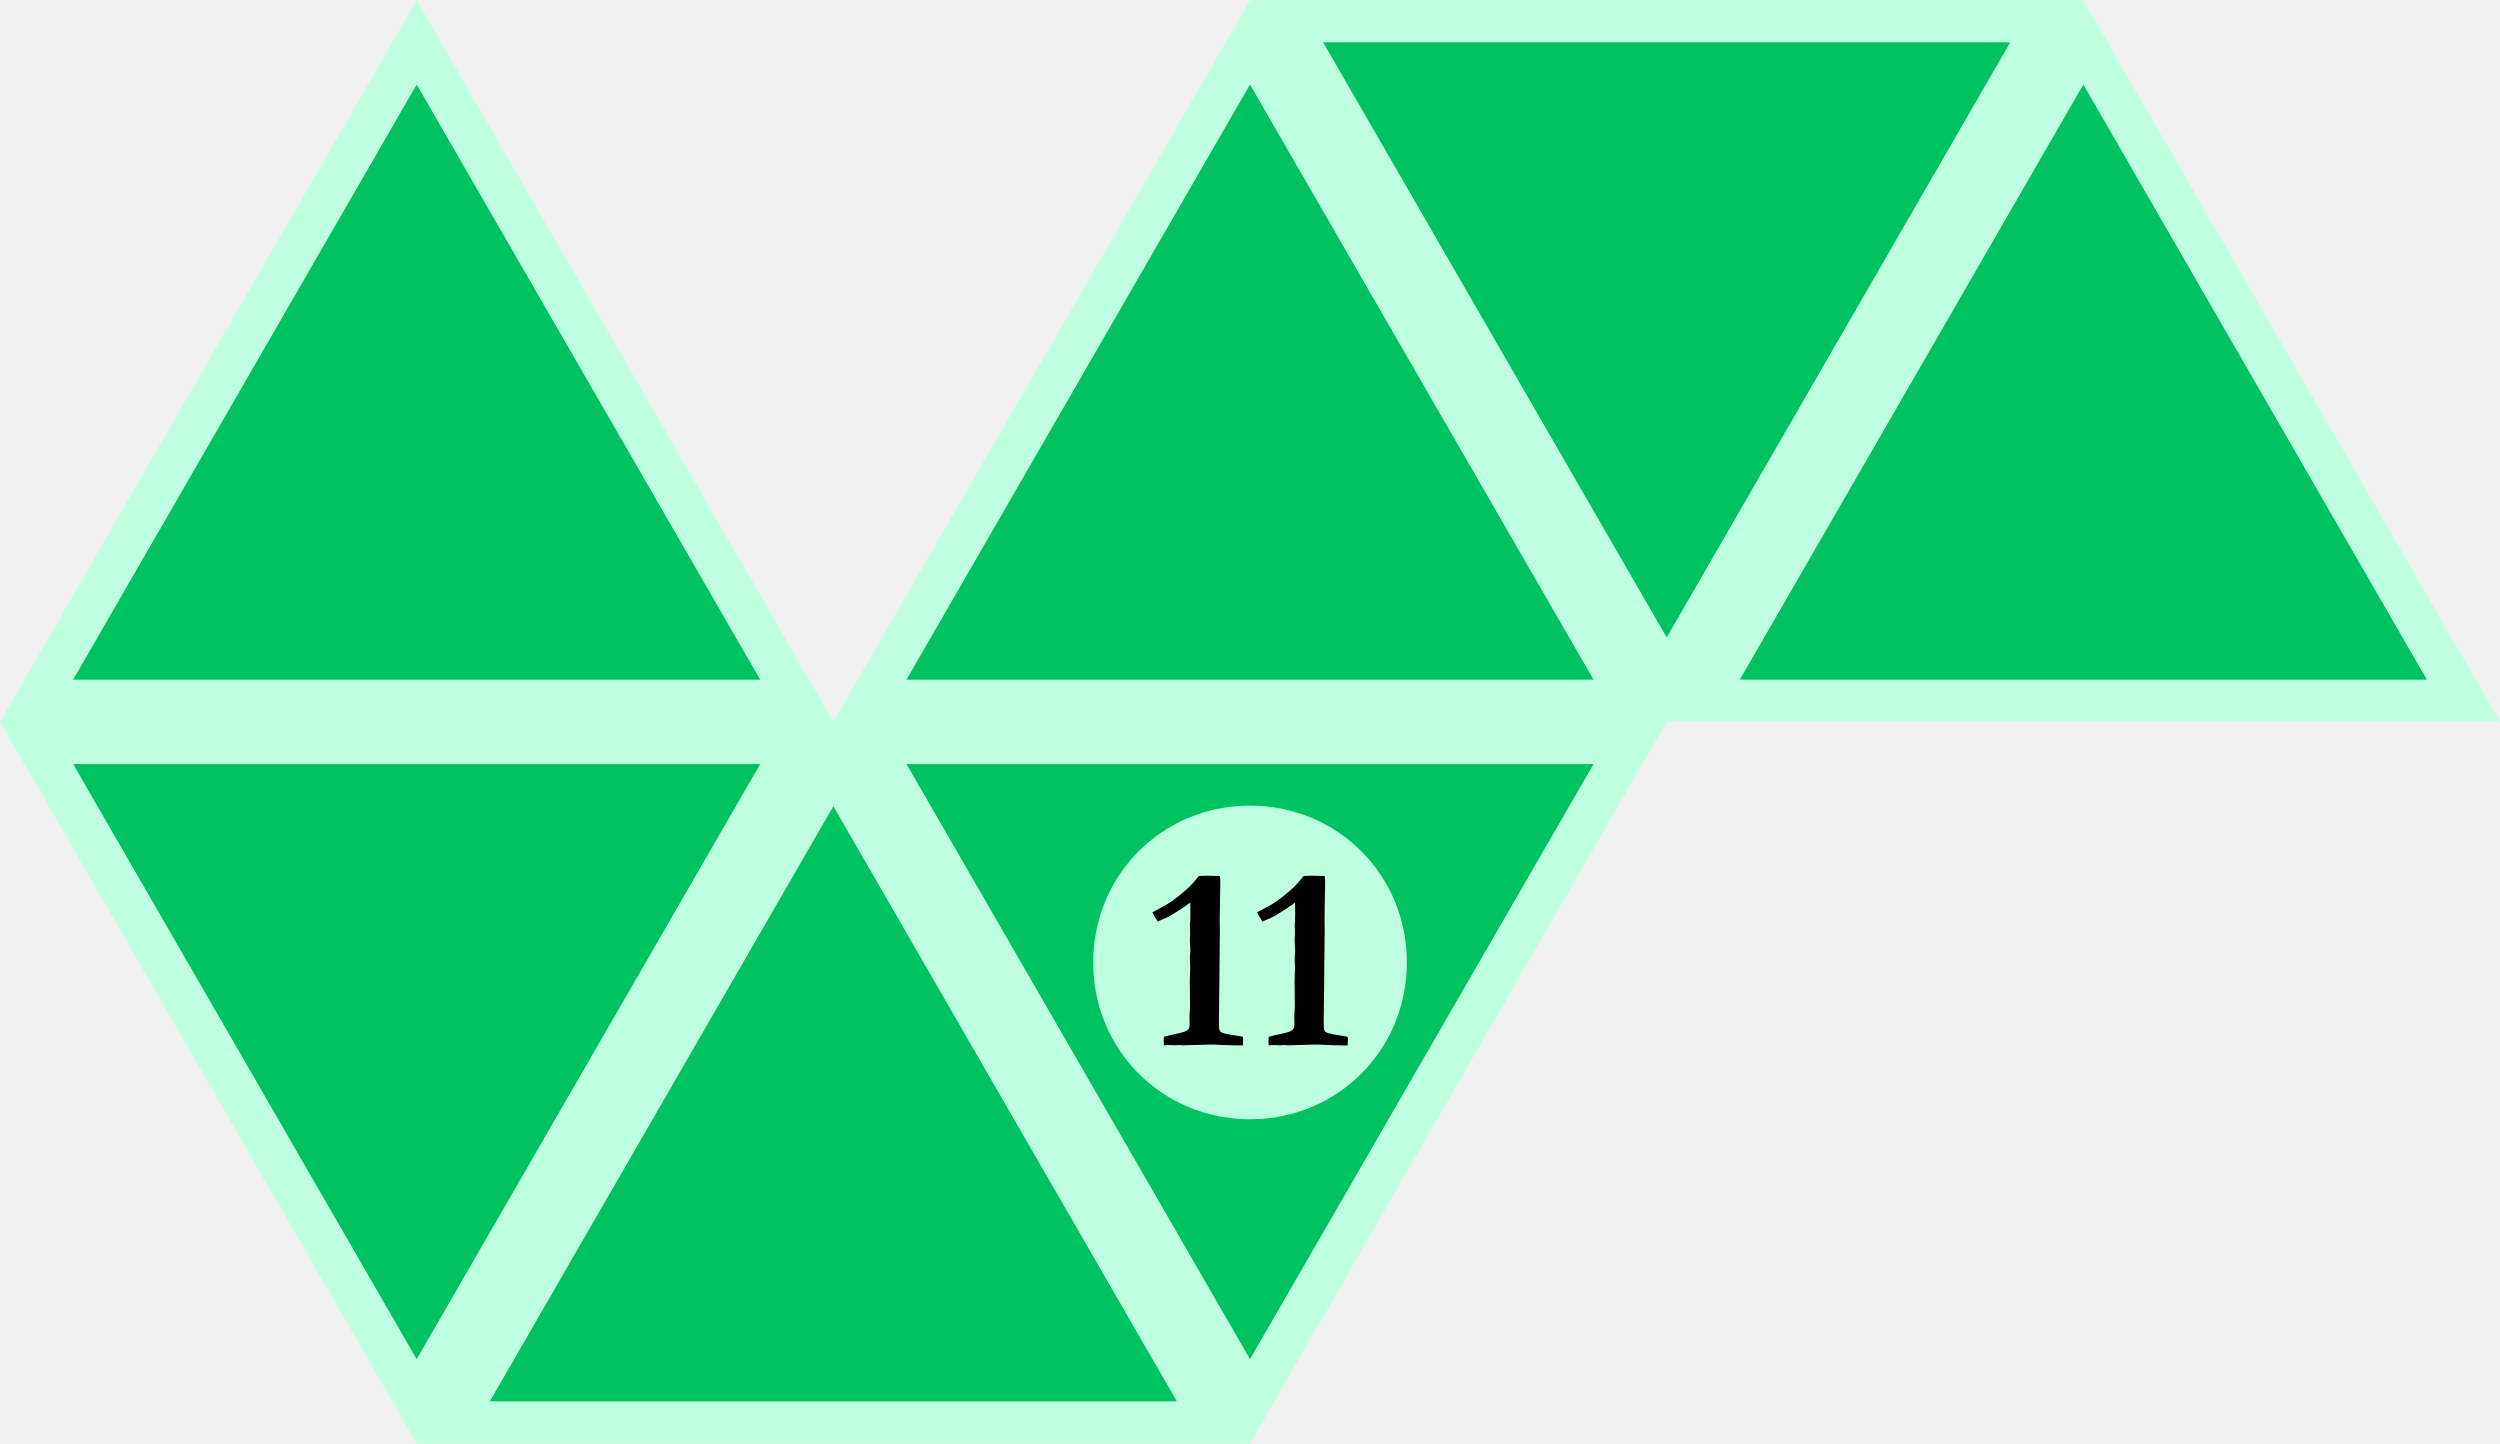
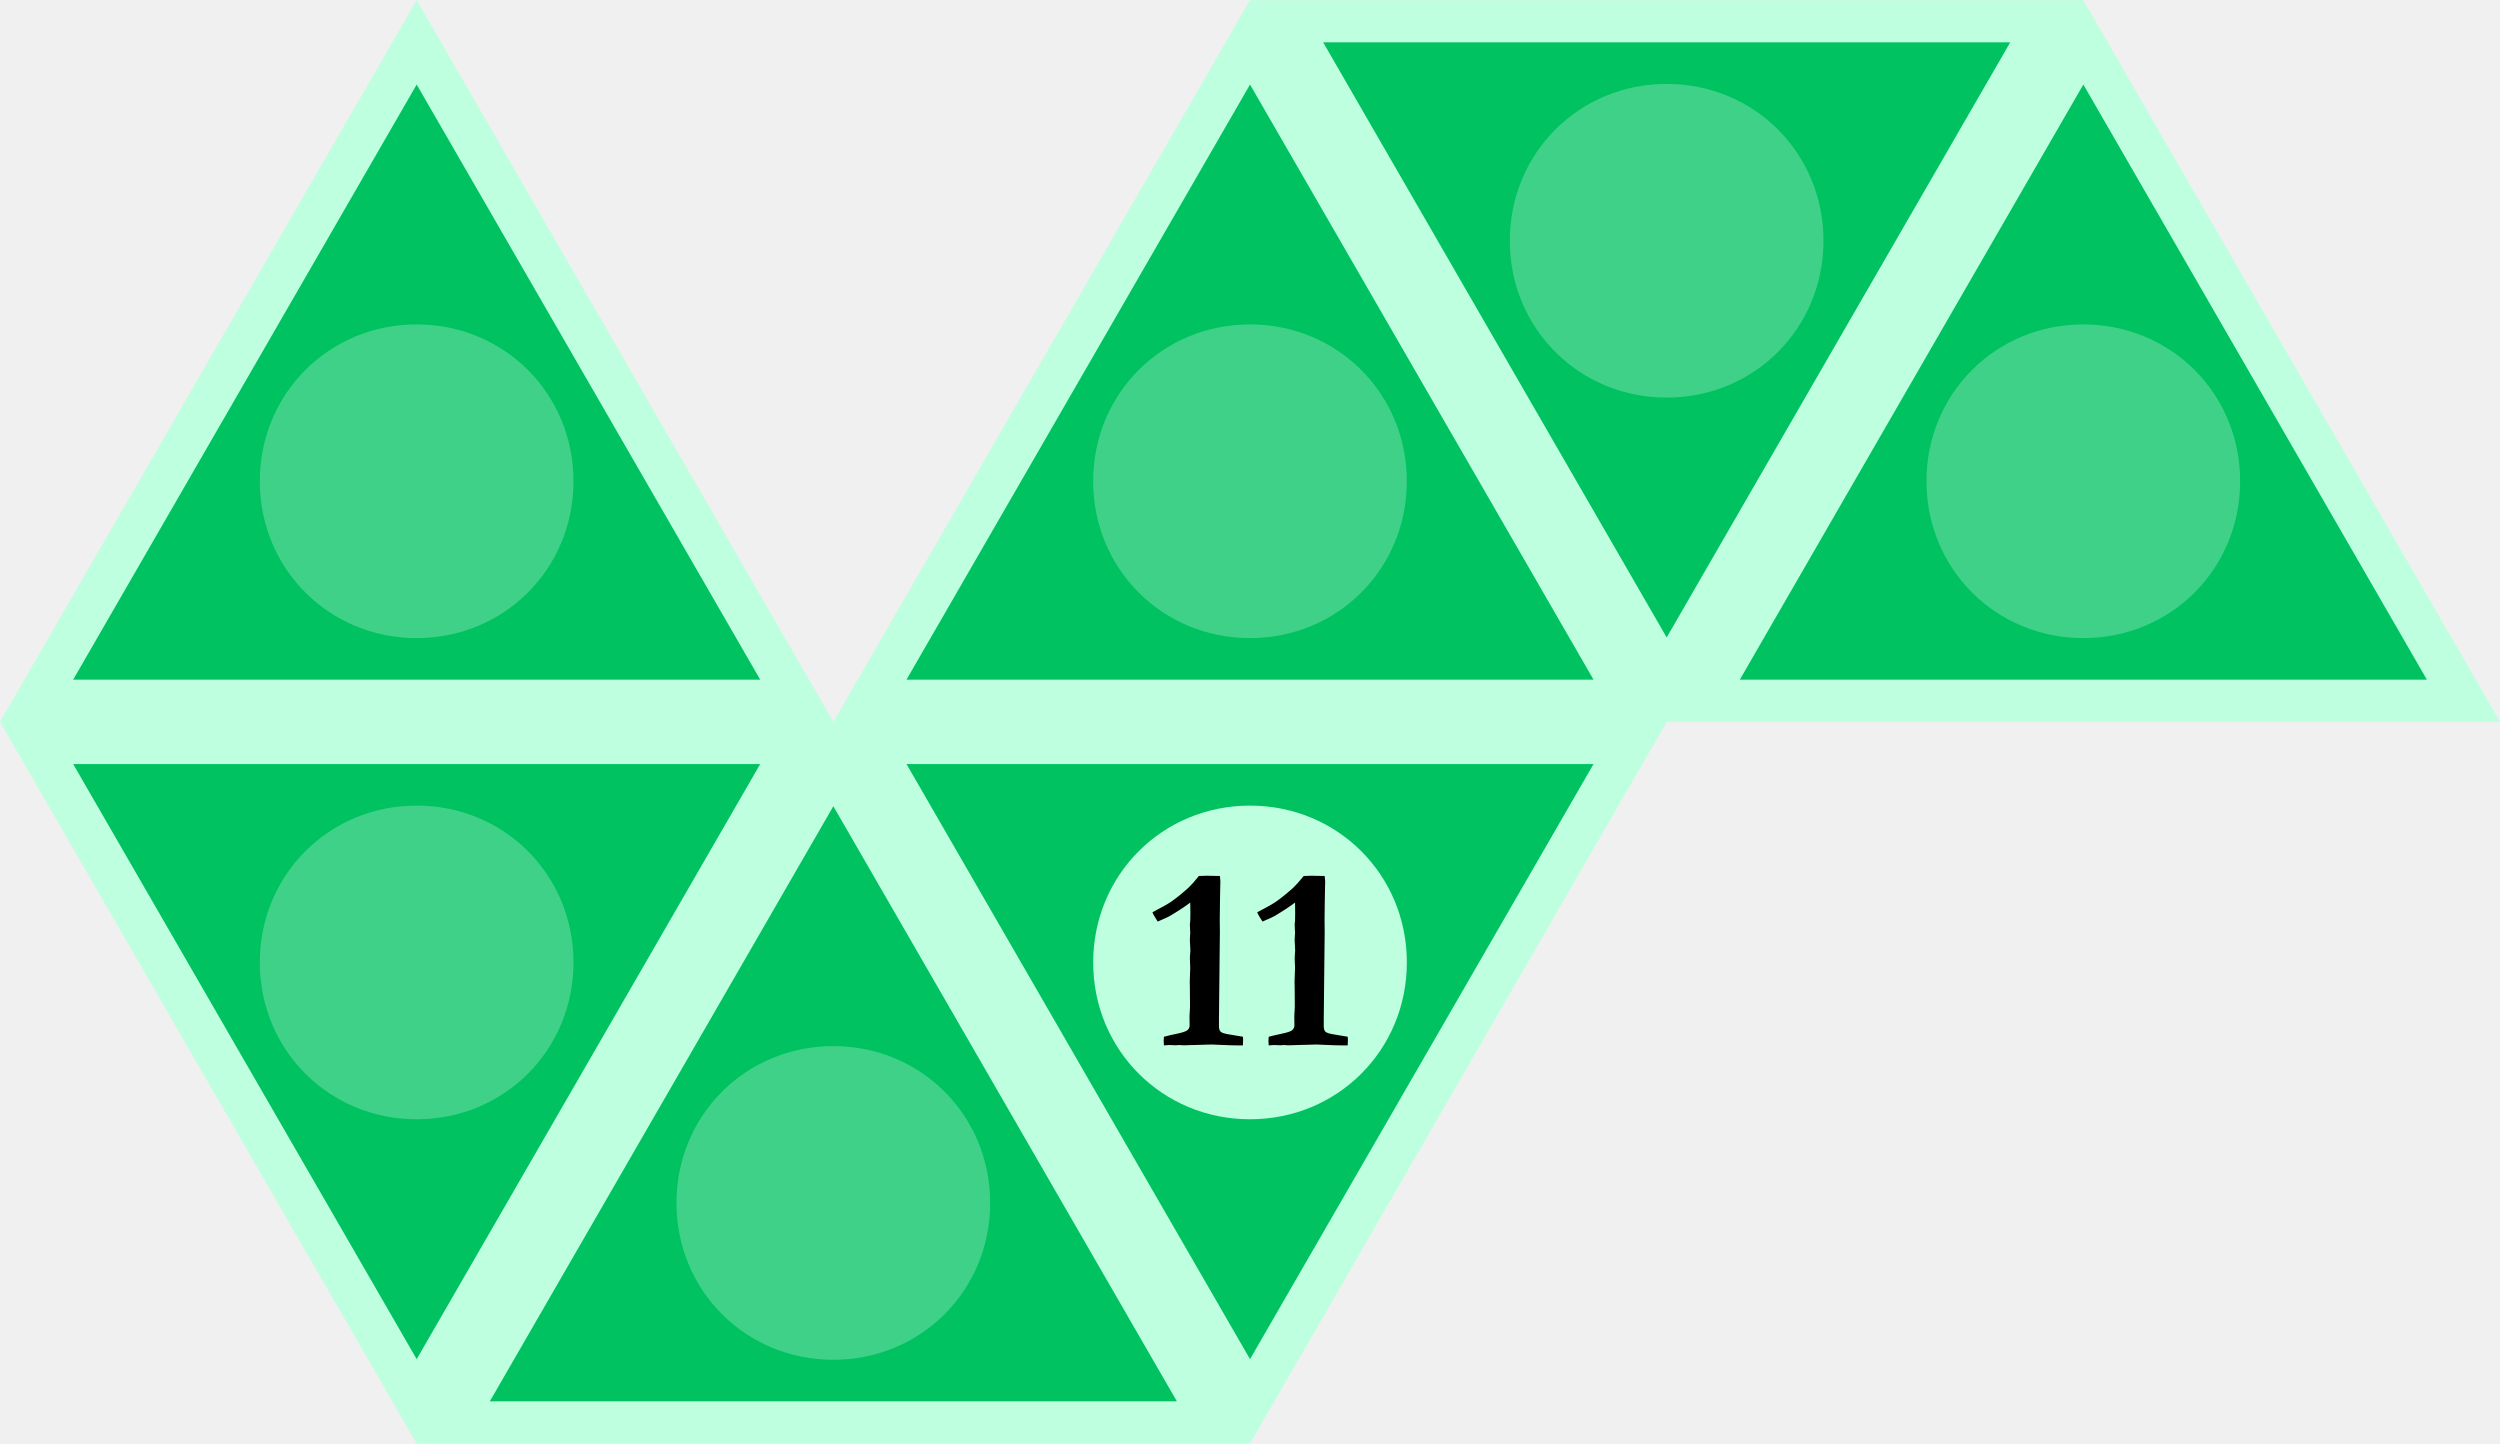
<svg xmlns="http://www.w3.org/2000/svg" width="2.362in" height="1.364in" viewBox="0 0 60 34.641" version="1.1" id="svg1">
-   <defs id="defs1" />
+   <defs id="defs1">
+     </defs>
  <g id="layer11" style="display:inline" transform="translate(-198.8159,-433.1204)">
    <path style="fill:#bdffde;stroke:none;stroke-width:0.133;stroke-linecap:butt" id="path693" d="m 183.986,124.221 7.578,13.126 -15.157,0 z" transform="matrix(-1.319535,0,0,-1.319535,471.5922,631.6756)" />
    <path style="fill:#bdffde;stroke:none;stroke-width:0.133;stroke-linecap:butt" id="path6" d="m 183.986,124.221 7.578,13.126 -15.157,0 z" transform="matrix(-1.319535,0,0,-1.319535,451.5922,631.6756)" />
    <path style="fill:#bdffde;stroke:none;stroke-width:0.133;stroke-linecap:butt" id="path24" d="m 183.986,124.221 7.578,13.126 -15.157,0 z" transform="matrix(-1.319535,0,0,1.319535,491.5922,269.2062)" />
    <path style="fill:#bdffde;stroke:none;stroke-width:0.133;stroke-linecap:butt" id="path26" d="m 183.986,124.221 7.578,13.126 -15.157,0 z" transform="matrix(-1.319535,0,0,-1.319535,481.5922,614.3551)" />
    <path style="fill:#bdffde;stroke:none;stroke-width:0.133;stroke-linecap:butt" id="path28" d="m 183.986,124.221 7.578,13.126 -15.157,0 z" transform="matrix(-1.319535,0,0,1.319535,461.5922,286.5267)" />
    <path style="fill:#bdffde;stroke:none;stroke-width:0.133;stroke-linecap:butt" id="path29" d="m 183.986,124.221 7.578,13.126 -15.157,0 z" transform="matrix(-1.319535,0,0,1.319535,451.5922,269.2062)" />
    <path style="fill:#bdffde;stroke:none;stroke-width:0.133;stroke-linecap:butt" id="path53" d="m 183.986,124.221 7.578,13.126 -15.157,0 z" transform="matrix(-1.319535,0,0,1.319535,471.5922,269.2062)" />
  </g>
  <g id="layer12" style="display:inline" transform="translate(-198.8159,-433.1204)">
    <path style="fill:#00c261;stroke:none;stroke-width:0.133;stroke-linecap:butt" id="path694" d="m 183.986,125.756 6.248,10.824 h -12.496 z" transform="matrix(-1.319535,0,0,-1.319535,471.5922,631.6756)" />
    <path style="fill:#00c261;stroke:none;stroke-width:0.133;stroke-linecap:butt" id="path7" d="m 183.986,125.756 6.248,10.824 h -12.496 z" transform="matrix(-1.319535,0,0,-1.319535,451.5922,631.6756)" />
    <path style="fill:#00c261;stroke:none;stroke-width:0.133;stroke-linecap:butt" id="path25" d="m 183.986,125.756 6.248,10.824 h -12.496 z" transform="matrix(-1.319535,0,0,1.319535,491.5922,269.2062)" />
    <path style="fill:#00c261;stroke:none;stroke-width:0.133;stroke-linecap:butt" id="path27" d="m 183.986,125.756 6.248,10.824 h -12.496 z" transform="matrix(-1.319535,0,0,-1.319535,481.5922,614.3551)" />
    <path style="fill:#00c261;stroke:none;stroke-width:0.133;stroke-linecap:butt" id="path54" d="m 183.986,125.756 6.248,10.824 h -12.496 z" transform="matrix(-1.319535,0,0,1.319535,461.5922,286.5267)" />
    <path style="fill:#00c261;stroke:none;stroke-width:0.133;stroke-linecap:butt" id="path55" d="m 183.986,125.756 6.248,10.824 h -12.496 z" transform="matrix(-1.319535,0,0,1.319535,451.5922,269.2062)" />
    <path style="fill:#00c261;stroke:none;stroke-width:0.133;stroke-linecap:butt" id="path56" d="m 183.986,125.756 6.248,10.824 h -12.496 z" transform="matrix(-1.319535,0,0,1.319535,471.5922,269.2062)" />
  </g>
  <g id="layer13" style="display:inline" transform="translate(-198.8159,-433.1204)">
    <path style="fill:#bdffde;stroke:none;stroke-width:0.176;stroke-linecap:butt" d="m 179.268,116.016 c 2.102,0 3.764,1.661 3.764,3.764 0,2.102 -1.661,3.764 -3.764,3.764 -2.102,0 -3.764,-1.661 -3.764,-3.764 0,-2.102 1.661,-3.764 3.764,-3.764 z" id="path695" transform="translate(49.54836,336.4351)" />
  </g>
+   <g id="layer15" style="display:inline" transform="translate(-198.8159,-433.1204)">
+     <path style="display:inline;opacity:0.25;fill:#ffffff;stroke:none;stroke-width:0.176;stroke-linecap:butt" d="m 179.268,116.016 c 2.102,0 3.764,1.661 3.764,3.764 0,2.102 -1.661,3.764 -3.764,3.764 -2.102,0 -3.764,-1.661 -3.764,-3.764 0,-2.102 1.661,-3.764 3.764,-3.764 z" id="path1749" transform="matrix(-1,0,0,1,418.0835,319.1146)" />
+     <path style="display:inline;opacity:0.25;fill:#ffffff;stroke:none;stroke-width:0.176;stroke-linecap:butt" d="m 179.268,116.016 c 2.102,0 3.764,1.661 3.764,3.764 0,2.102 -1.661,3.764 -3.764,3.764 -2.102,0 -3.764,-1.661 -3.764,-3.764 0,-2.102 1.661,-3.764 3.764,-3.764 z" id="path1750" transform="rotate(180,204.0417,282.2234)" />
+     <path style="display:inline;opacity:0.25;fill:#ffffff;stroke:none;stroke-width:0.176;stroke-linecap:butt" d="m 179.268,116.016 c 2.102,0 3.764,1.661 3.764,3.764 0,2.102 -1.661,3.764 -3.764,3.764 -2.102,0 -3.764,-1.661 -3.764,-3.764 0,-2.102 1.661,-3.764 3.764,-3.764 z" id="path1751" transform="rotate(180,214.0417,282.2234)" />
+     <path style="display:inline;opacity:0.25;fill:#ffffff;stroke:none;stroke-width:0.176;stroke-linecap:butt" d="m 179.268,116.016 c 2.102,0 3.764,1.661 3.764,3.764 0,2.102 -1.661,3.764 -3.764,3.764 -2.102,0 -3.764,-1.661 -3.764,-3.764 0,-2.102 1.661,-3.764 3.764,-3.764 z" id="path1765" transform="matrix(-1,0,0,1,388.0835,336.435)" />
+     <path style="display:inline;opacity:0.25;fill:#ffffff;stroke:none;stroke-width:0.176;stroke-linecap:butt" d="m 179.268,116.016 c 2.102,0 3.764,1.661 3.764,3.764 0,2.102 -1.661,3.764 -3.764,3.764 -2.102,0 -3.764,-1.661 -3.764,-3.764 0,-2.102 1.661,-3.764 3.764,-3.764 z" id="path1766" transform="rotate(180,199.0417,290.8836)" />
+     <path style="display:inline;opacity:0.25;fill:#ffffff;stroke:none;stroke-width:0.176;stroke-linecap:butt" d="m 179.268,116.016 c 2.102,0 3.764,1.661 3.764,3.764 0,2.102 -1.661,3.764 -3.764,3.764 -2.102,0 -3.764,-1.661 -3.764,-3.764 0,-2.102 1.661,-3.764 3.764,-3.764 z" id="path1767" transform="rotate(180,194.0417,282.2234)" />
+   </g>
  <g id="layer14" style="display:inline" transform="translate(-198.8159,-433.1204)">
    <path d="m 227.588,454.14 q 0.015,0 0.211,-0.006 l 0.099,0.003 0.195,0.003 q 0.012,0.099 0.012,0.146 0,0.015 -0.003,0.096 -0.003,0.043 -0.006,0.332 l -0.006,0.468 0.003,0.295 -0.022,2.093 v 0.177 q 0,0.093 0.043,0.133 0.043,0.04 0.233,0.068 0.074,0.009 0.298,0.05 0.006,0.031 0.006,0.059 0,0.034 -0.006,0.149 h -0.133 q -0.136,0 -0.397,-0.012 -0.158,-0.009 -0.217,-0.009 -0.074,0 -0.549,0.015 -0.053,0.003 -0.087,0.003 h -0.056 l -0.09,-0.006 -0.084,0.006 -0.155,-0.006 q -0.031,0 -0.127,0.009 -0.006,-0.068 -0.006,-0.105 0,-0.034 0.006,-0.102 0.124,-0.034 0.288,-0.068 0.226,-0.046 0.276,-0.09 0.053,-0.046 0.053,-0.121 l -0.003,-0.211 0.012,-0.229 -0.003,-0.471 -0.003,-0.121 q 0,-0.025 0.006,-0.186 0.006,-0.084 0.006,-0.149 0,-0.04 -0.009,-0.251 l 0.012,-0.177 q -0.012,-0.202 -0.012,-0.239 0,-0.046 0.003,-0.093 l 0.006,-0.077 -0.009,-0.211 0.009,-0.096 q 0.003,-0.065 0.003,-0.174 0,-0.105 -0.003,-0.257 -0.22,0.164 -0.502,0.329 -0.031,0.019 -0.279,0.127 -0.099,-0.149 -0.127,-0.223 0.329,-0.171 0.446,-0.251 0.195,-0.136 0.422,-0.341 0.096,-0.09 0.245,-0.276 z m 2.515,0 q 0.015,0 0.211,-0.006 l 0.099,0.003 0.195,0.003 q 0.012,0.099 0.012,0.146 0,0.015 -0.003,0.096 -0.003,0.043 -0.006,0.332 l -0.006,0.468 0.003,0.295 -0.022,2.093 v 0.177 q 0,0.093 0.043,0.133 0.043,0.04 0.233,0.068 0.074,0.009 0.298,0.05 0.006,0.031 0.006,0.059 0,0.034 -0.006,0.149 h -0.133 q -0.136,0 -0.397,-0.012 -0.158,-0.009 -0.217,-0.009 -0.074,0 -0.549,0.015 -0.053,0.003 -0.087,0.003 h -0.056 l -0.09,-0.006 -0.084,0.006 -0.155,-0.006 q -0.031,0 -0.127,0.009 -0.006,-0.068 -0.006,-0.105 0,-0.034 0.006,-0.102 0.124,-0.034 0.288,-0.068 0.226,-0.046 0.276,-0.09 0.053,-0.046 0.053,-0.121 l -0.003,-0.211 0.012,-0.229 -0.003,-0.471 -0.003,-0.121 q 0,-0.025 0.006,-0.186 0.006,-0.084 0.006,-0.149 0,-0.04 -0.009,-0.251 l 0.012,-0.177 q -0.012,-0.202 -0.012,-0.239 0,-0.046 0.003,-0.093 l 0.006,-0.077 -0.009,-0.211 0.009,-0.096 q 0.003,-0.065 0.003,-0.174 0,-0.105 -0.003,-0.257 -0.22,0.164 -0.502,0.329 -0.031,0.019 -0.279,0.127 -0.099,-0.149 -0.127,-0.223 0.329,-0.171 0.446,-0.251 0.195,-0.136 0.422,-0.341 0.096,-0.09 0.245,-0.276 z" id="text695" style="font-weight:bold;font-size:6.35px;line-height:7.451px;font-family:Garamond;-inkscape-font-specification:'Garamond Bold';text-align:center;letter-spacing:0px;word-spacing:0px;text-anchor:middle;stroke-width:0.176" aria-label="11" />
  </g>
</svg>
